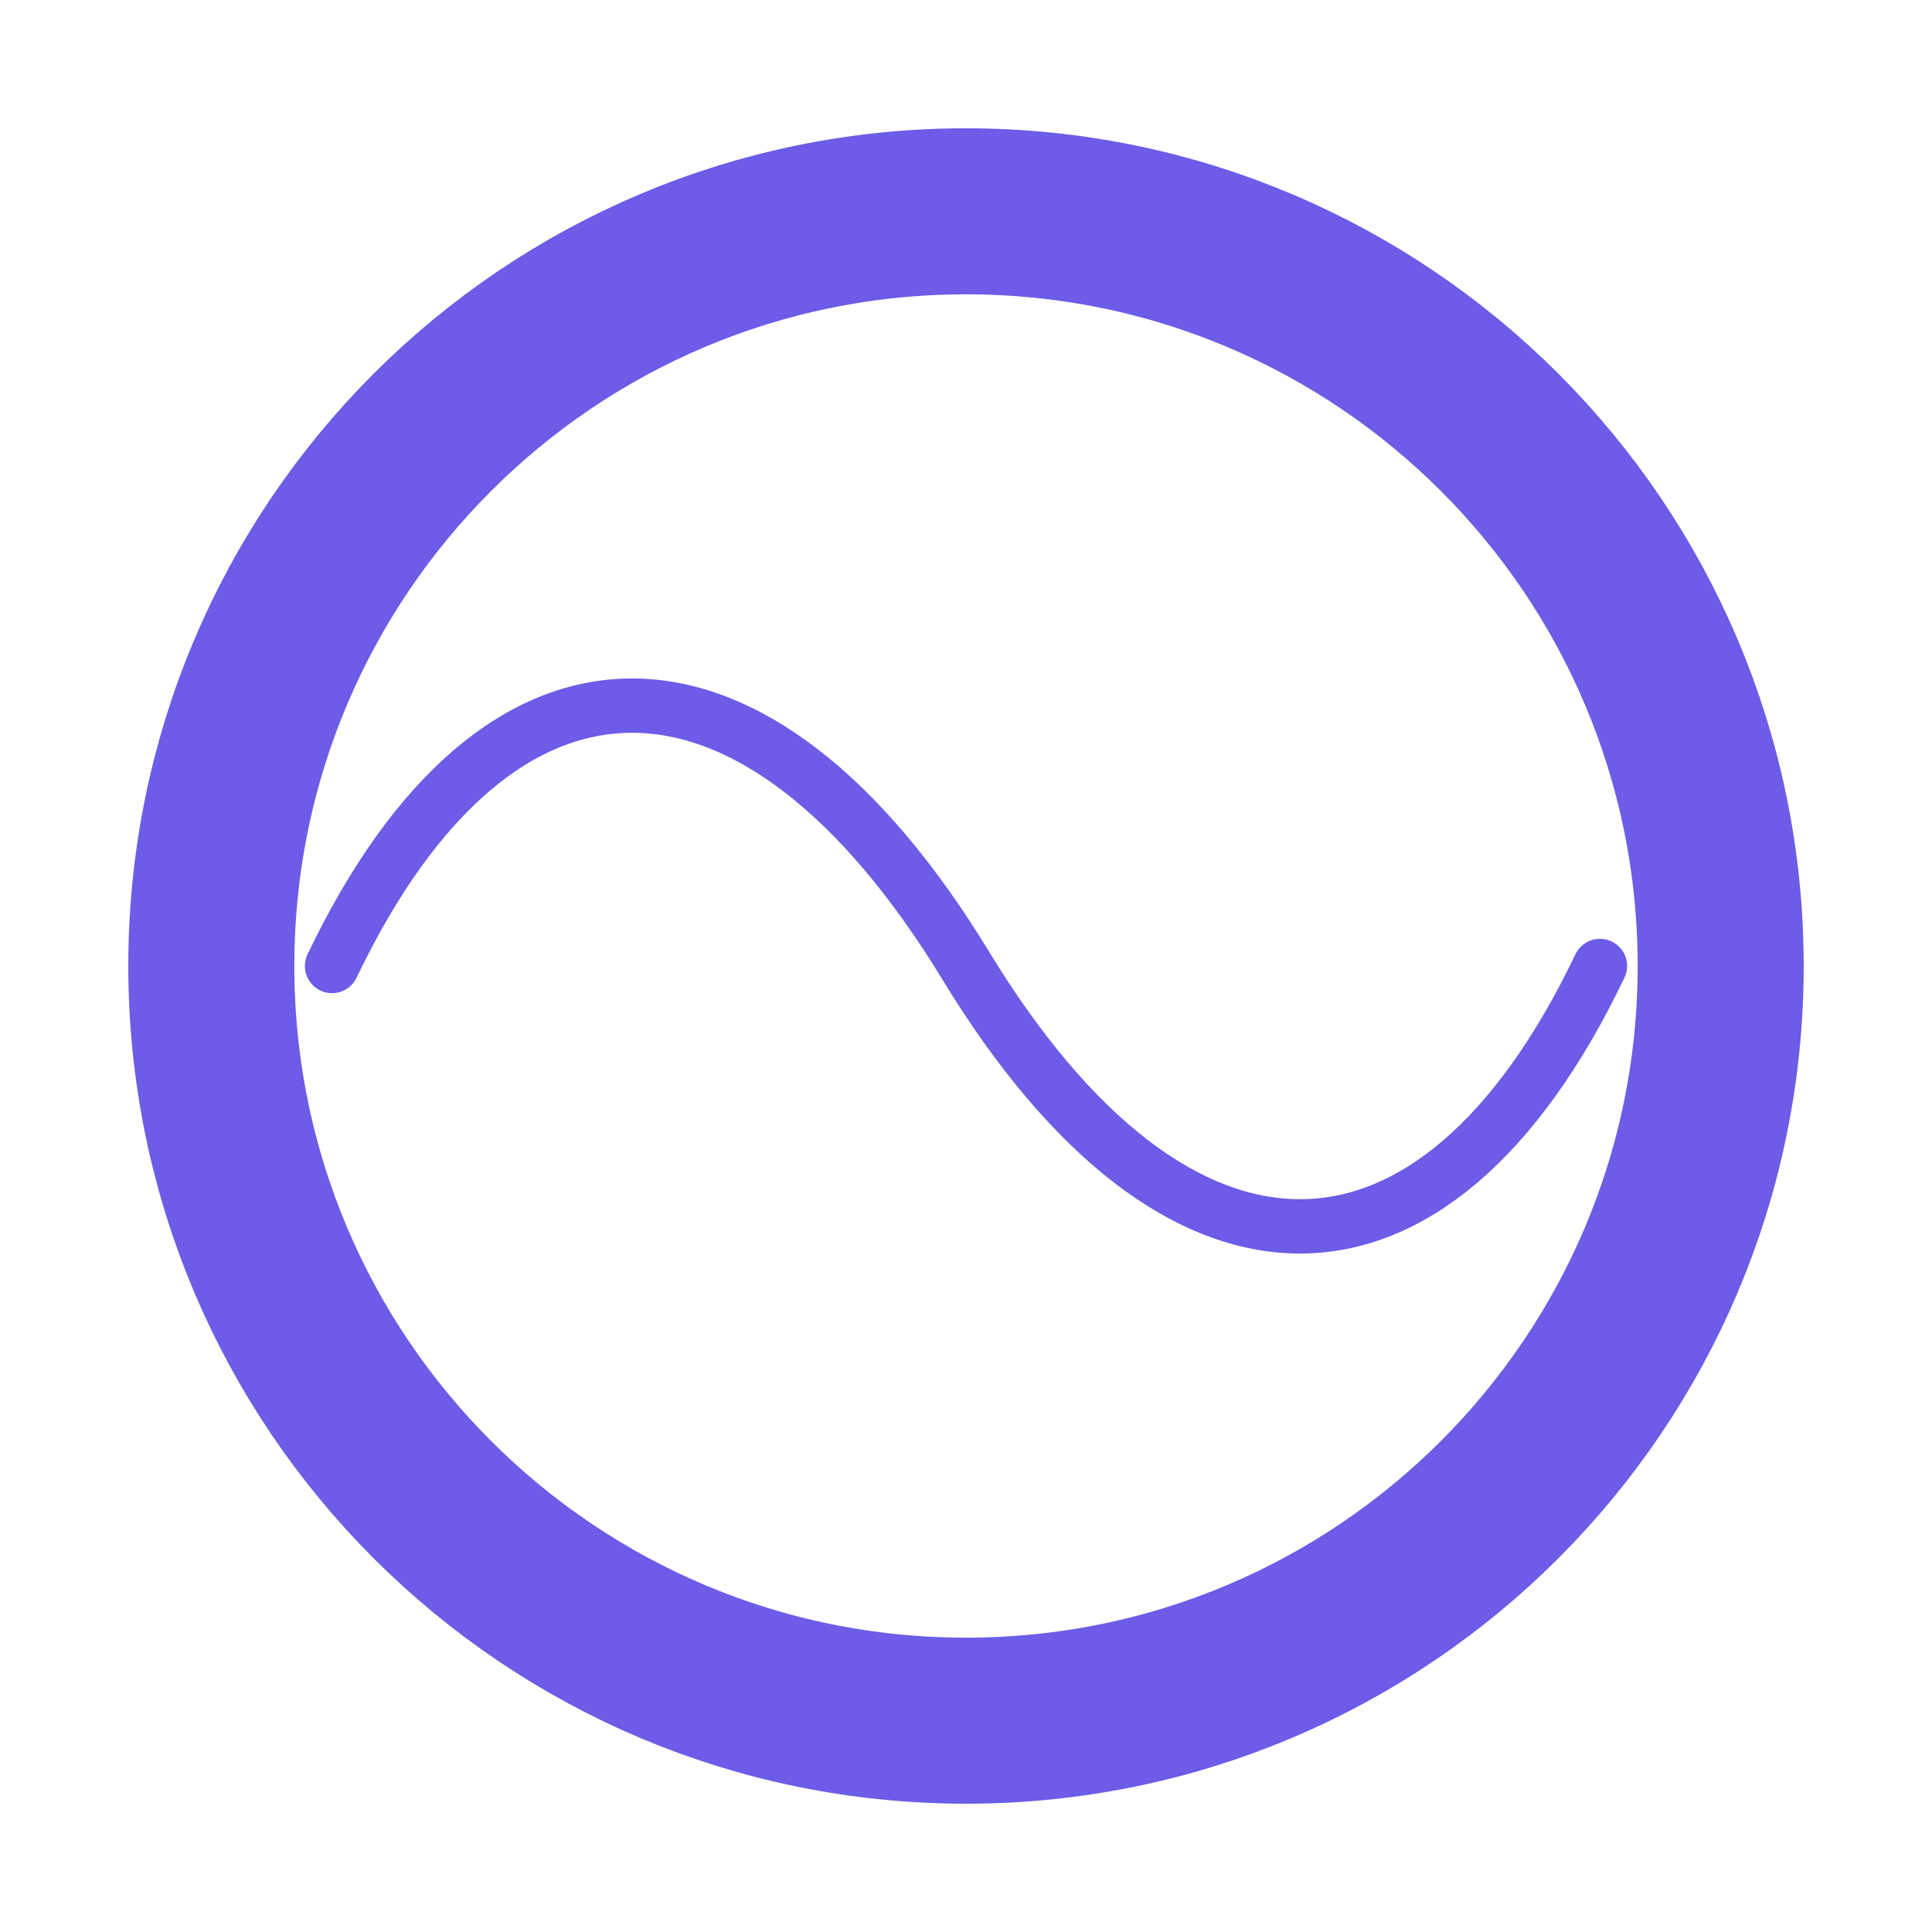
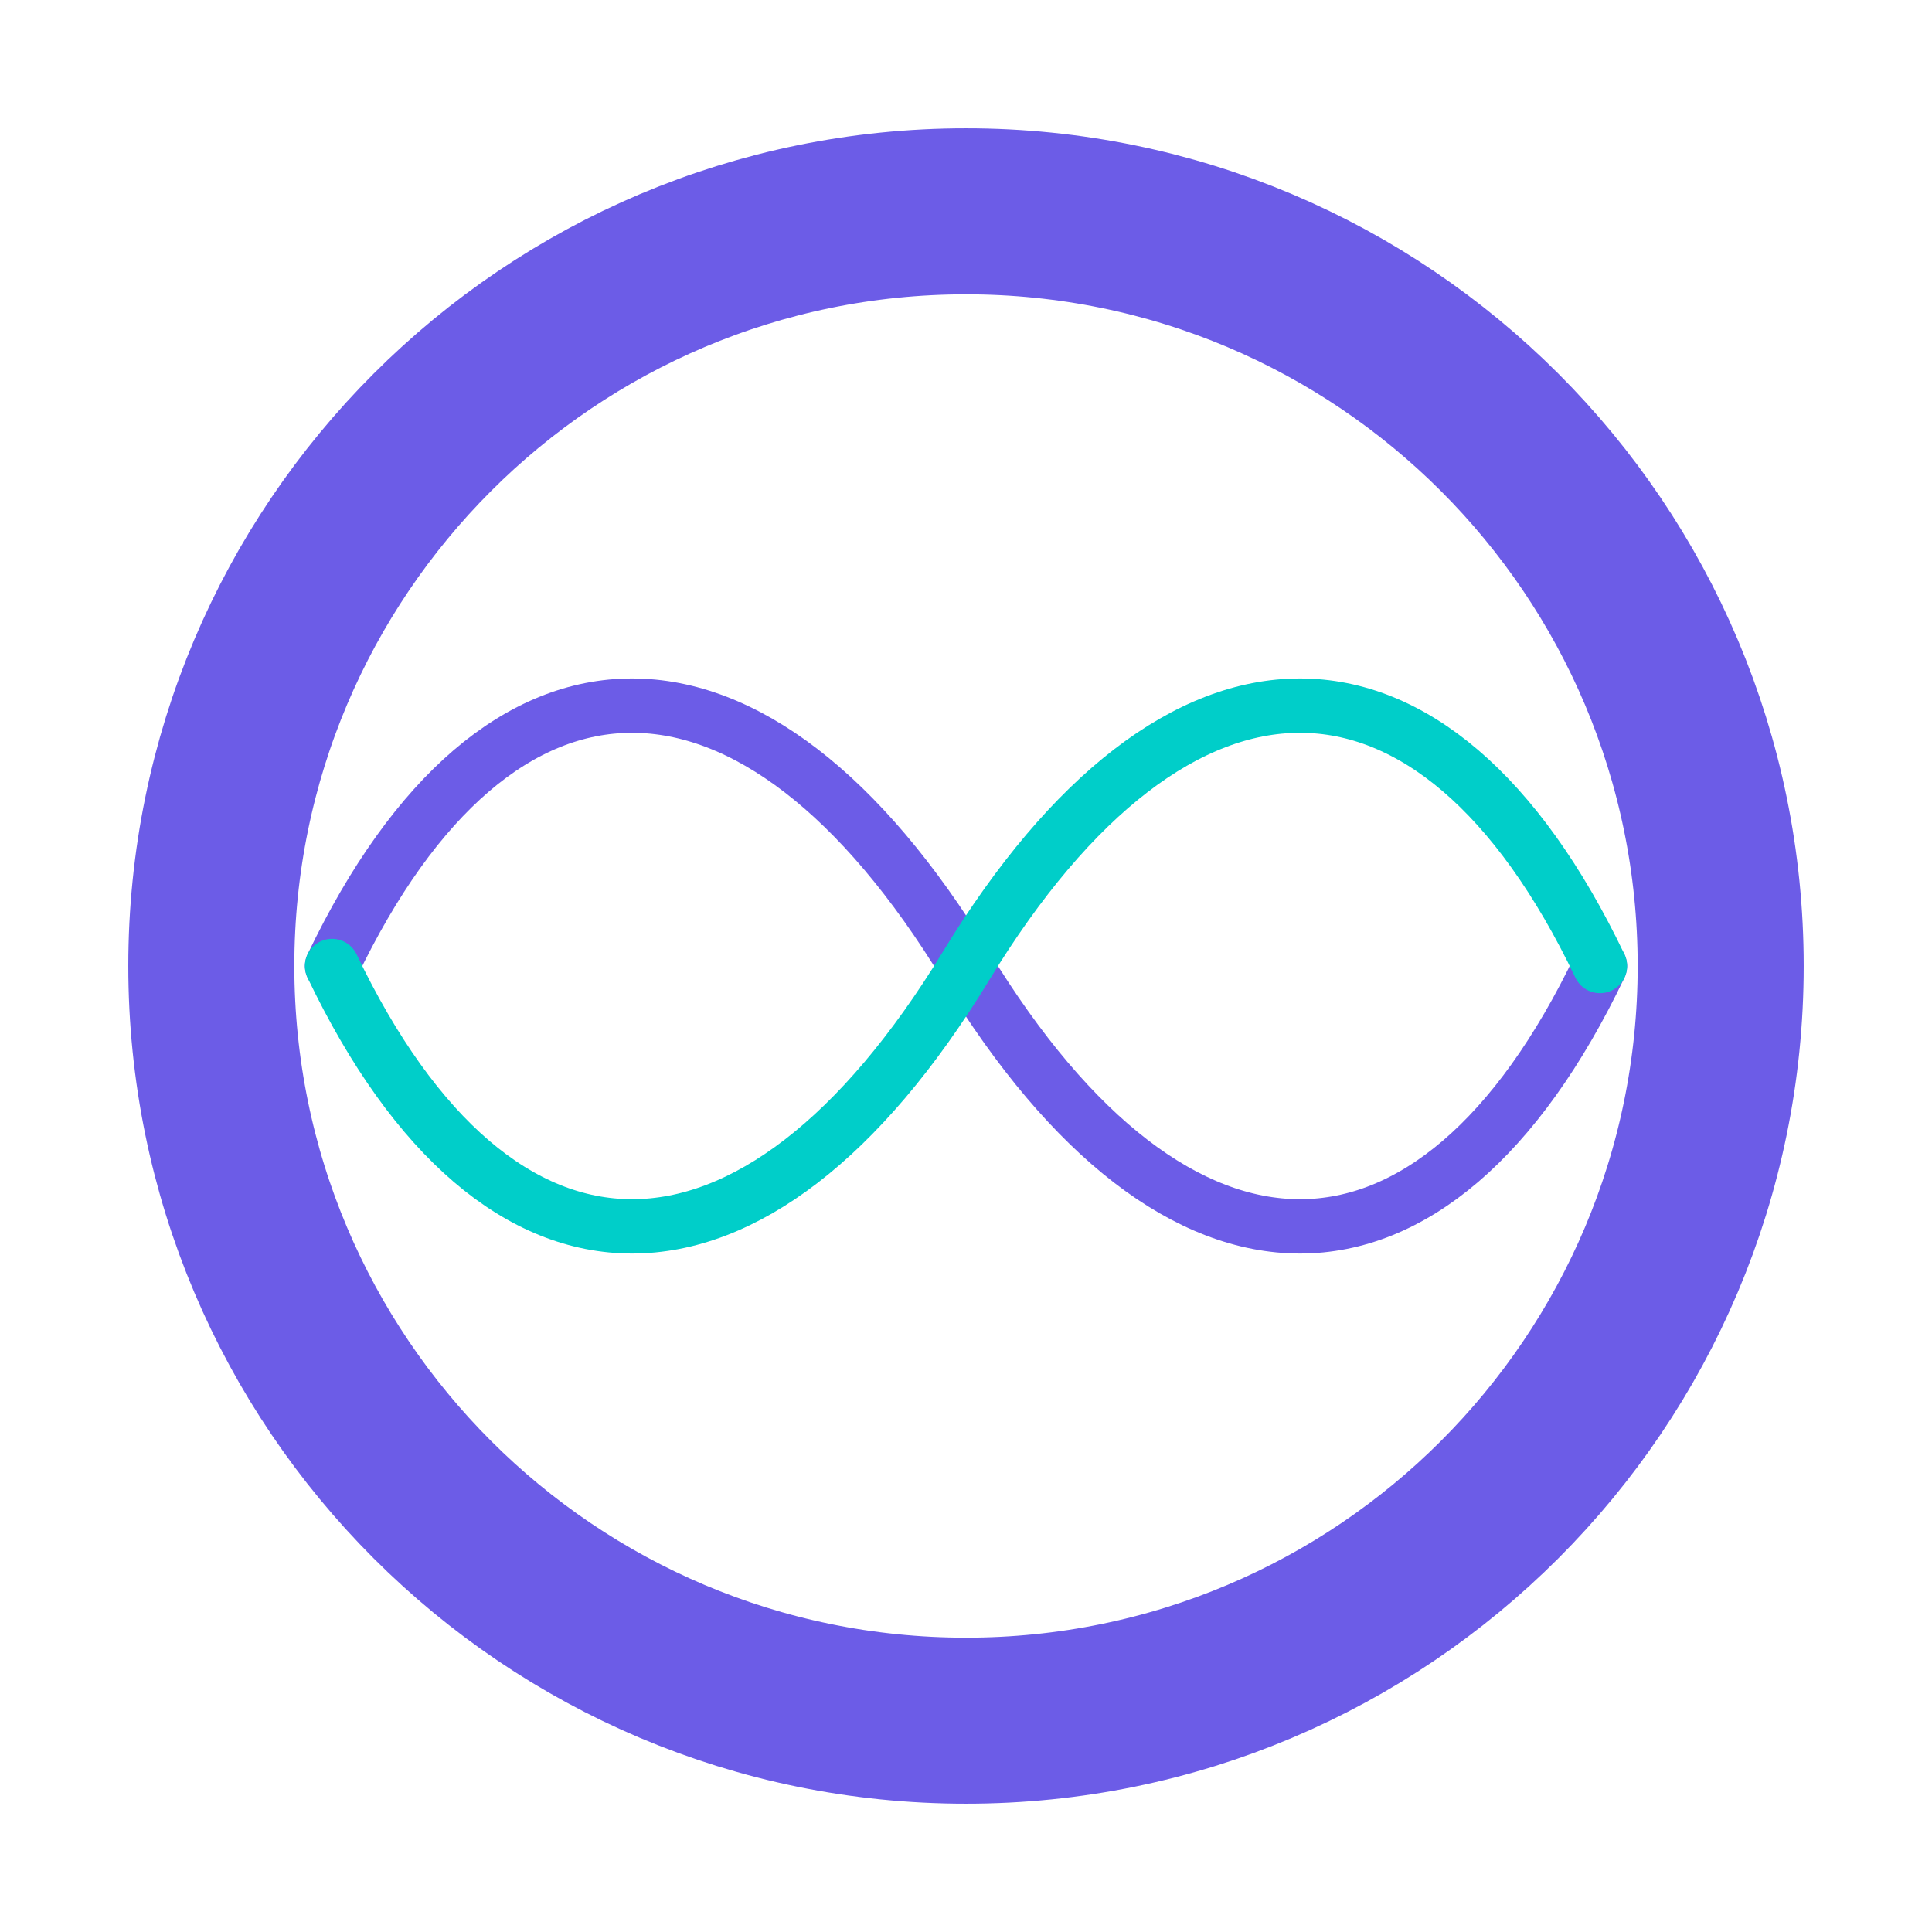
<svg xmlns="http://www.w3.org/2000/svg" viewBox="0 0 64 64" width="64" height="64">
  <circle cx="32" cy="32" r="25" fill="none" stroke="#6c5ce7" stroke-width="5.5" />
  <path d="M 11 32 C 16.5 20.5, 25 20.5, 32 32 C 39 43.5, 47.5 43.5, 53 32" fill="none" stroke="#6c5ce7" stroke-width="1.8" stroke-linecap="round" />
+   <path d="M 11 32 C 16.5 43.5, 25 43.5, 32 32 C 39 20.5, 47.5 20.5, 53 32" fill="none" stroke="#00cec9" stroke-width="1.8" stroke-linecap="round" />
</svg>
